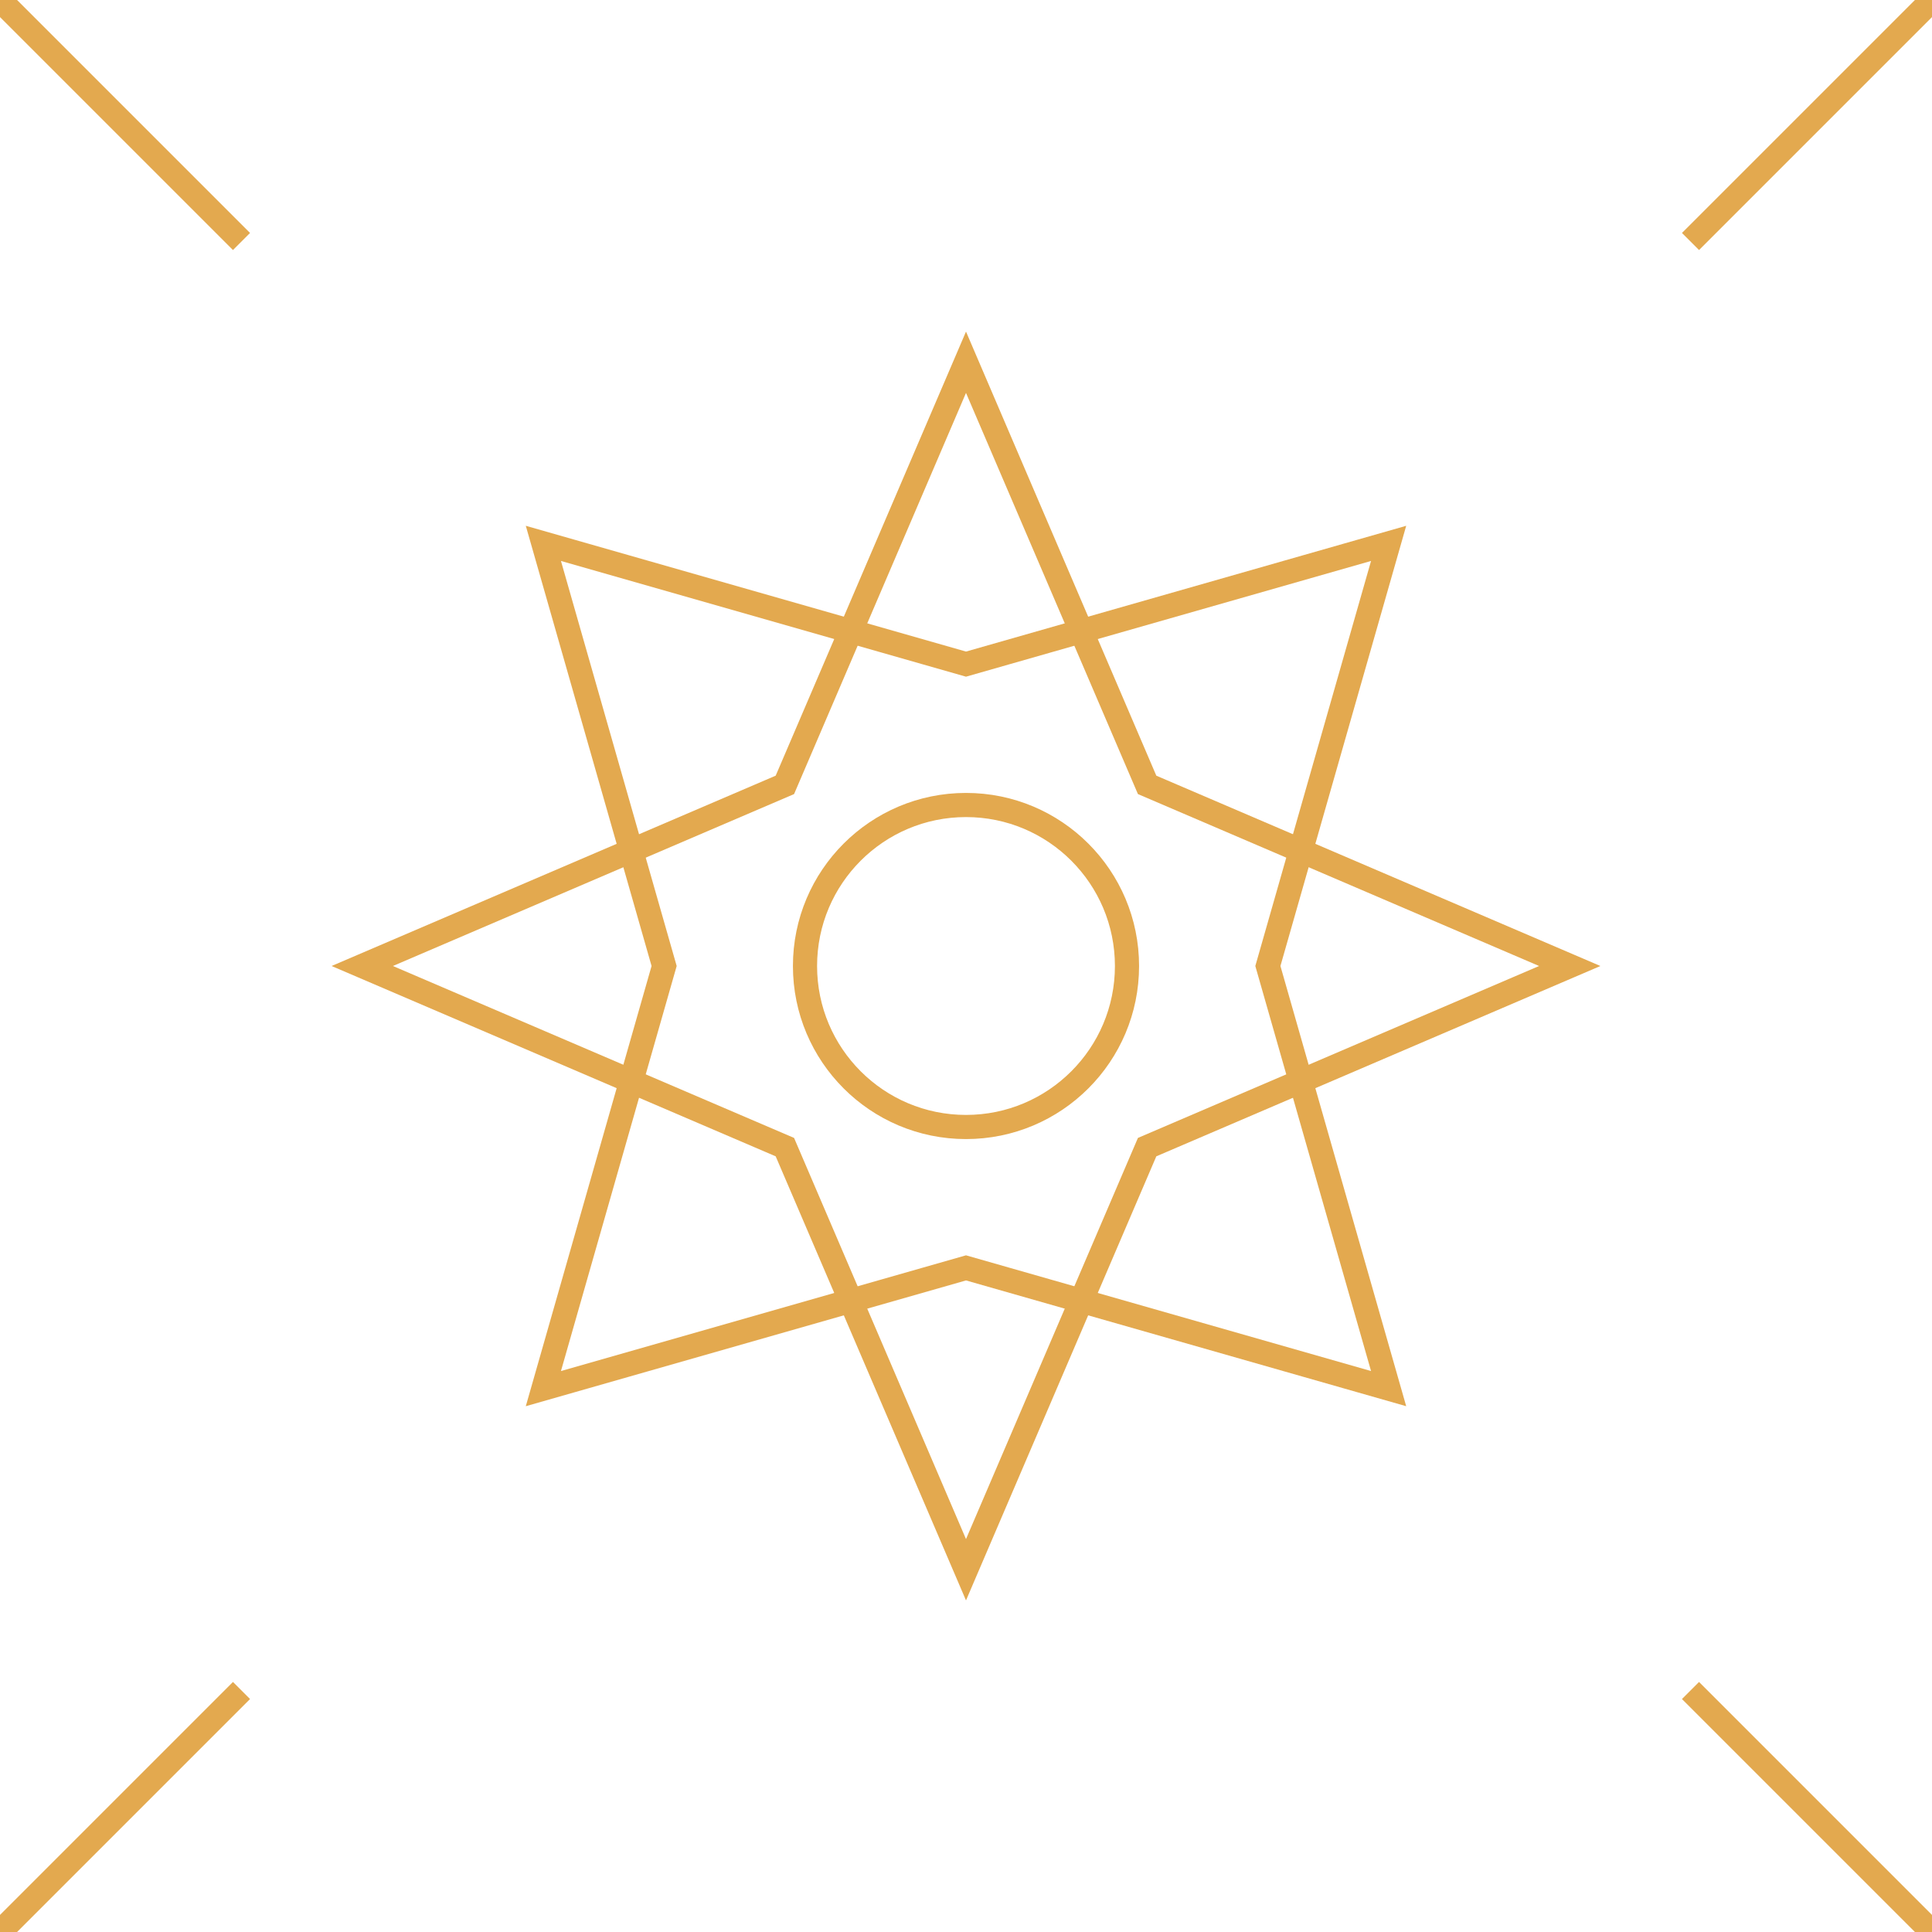
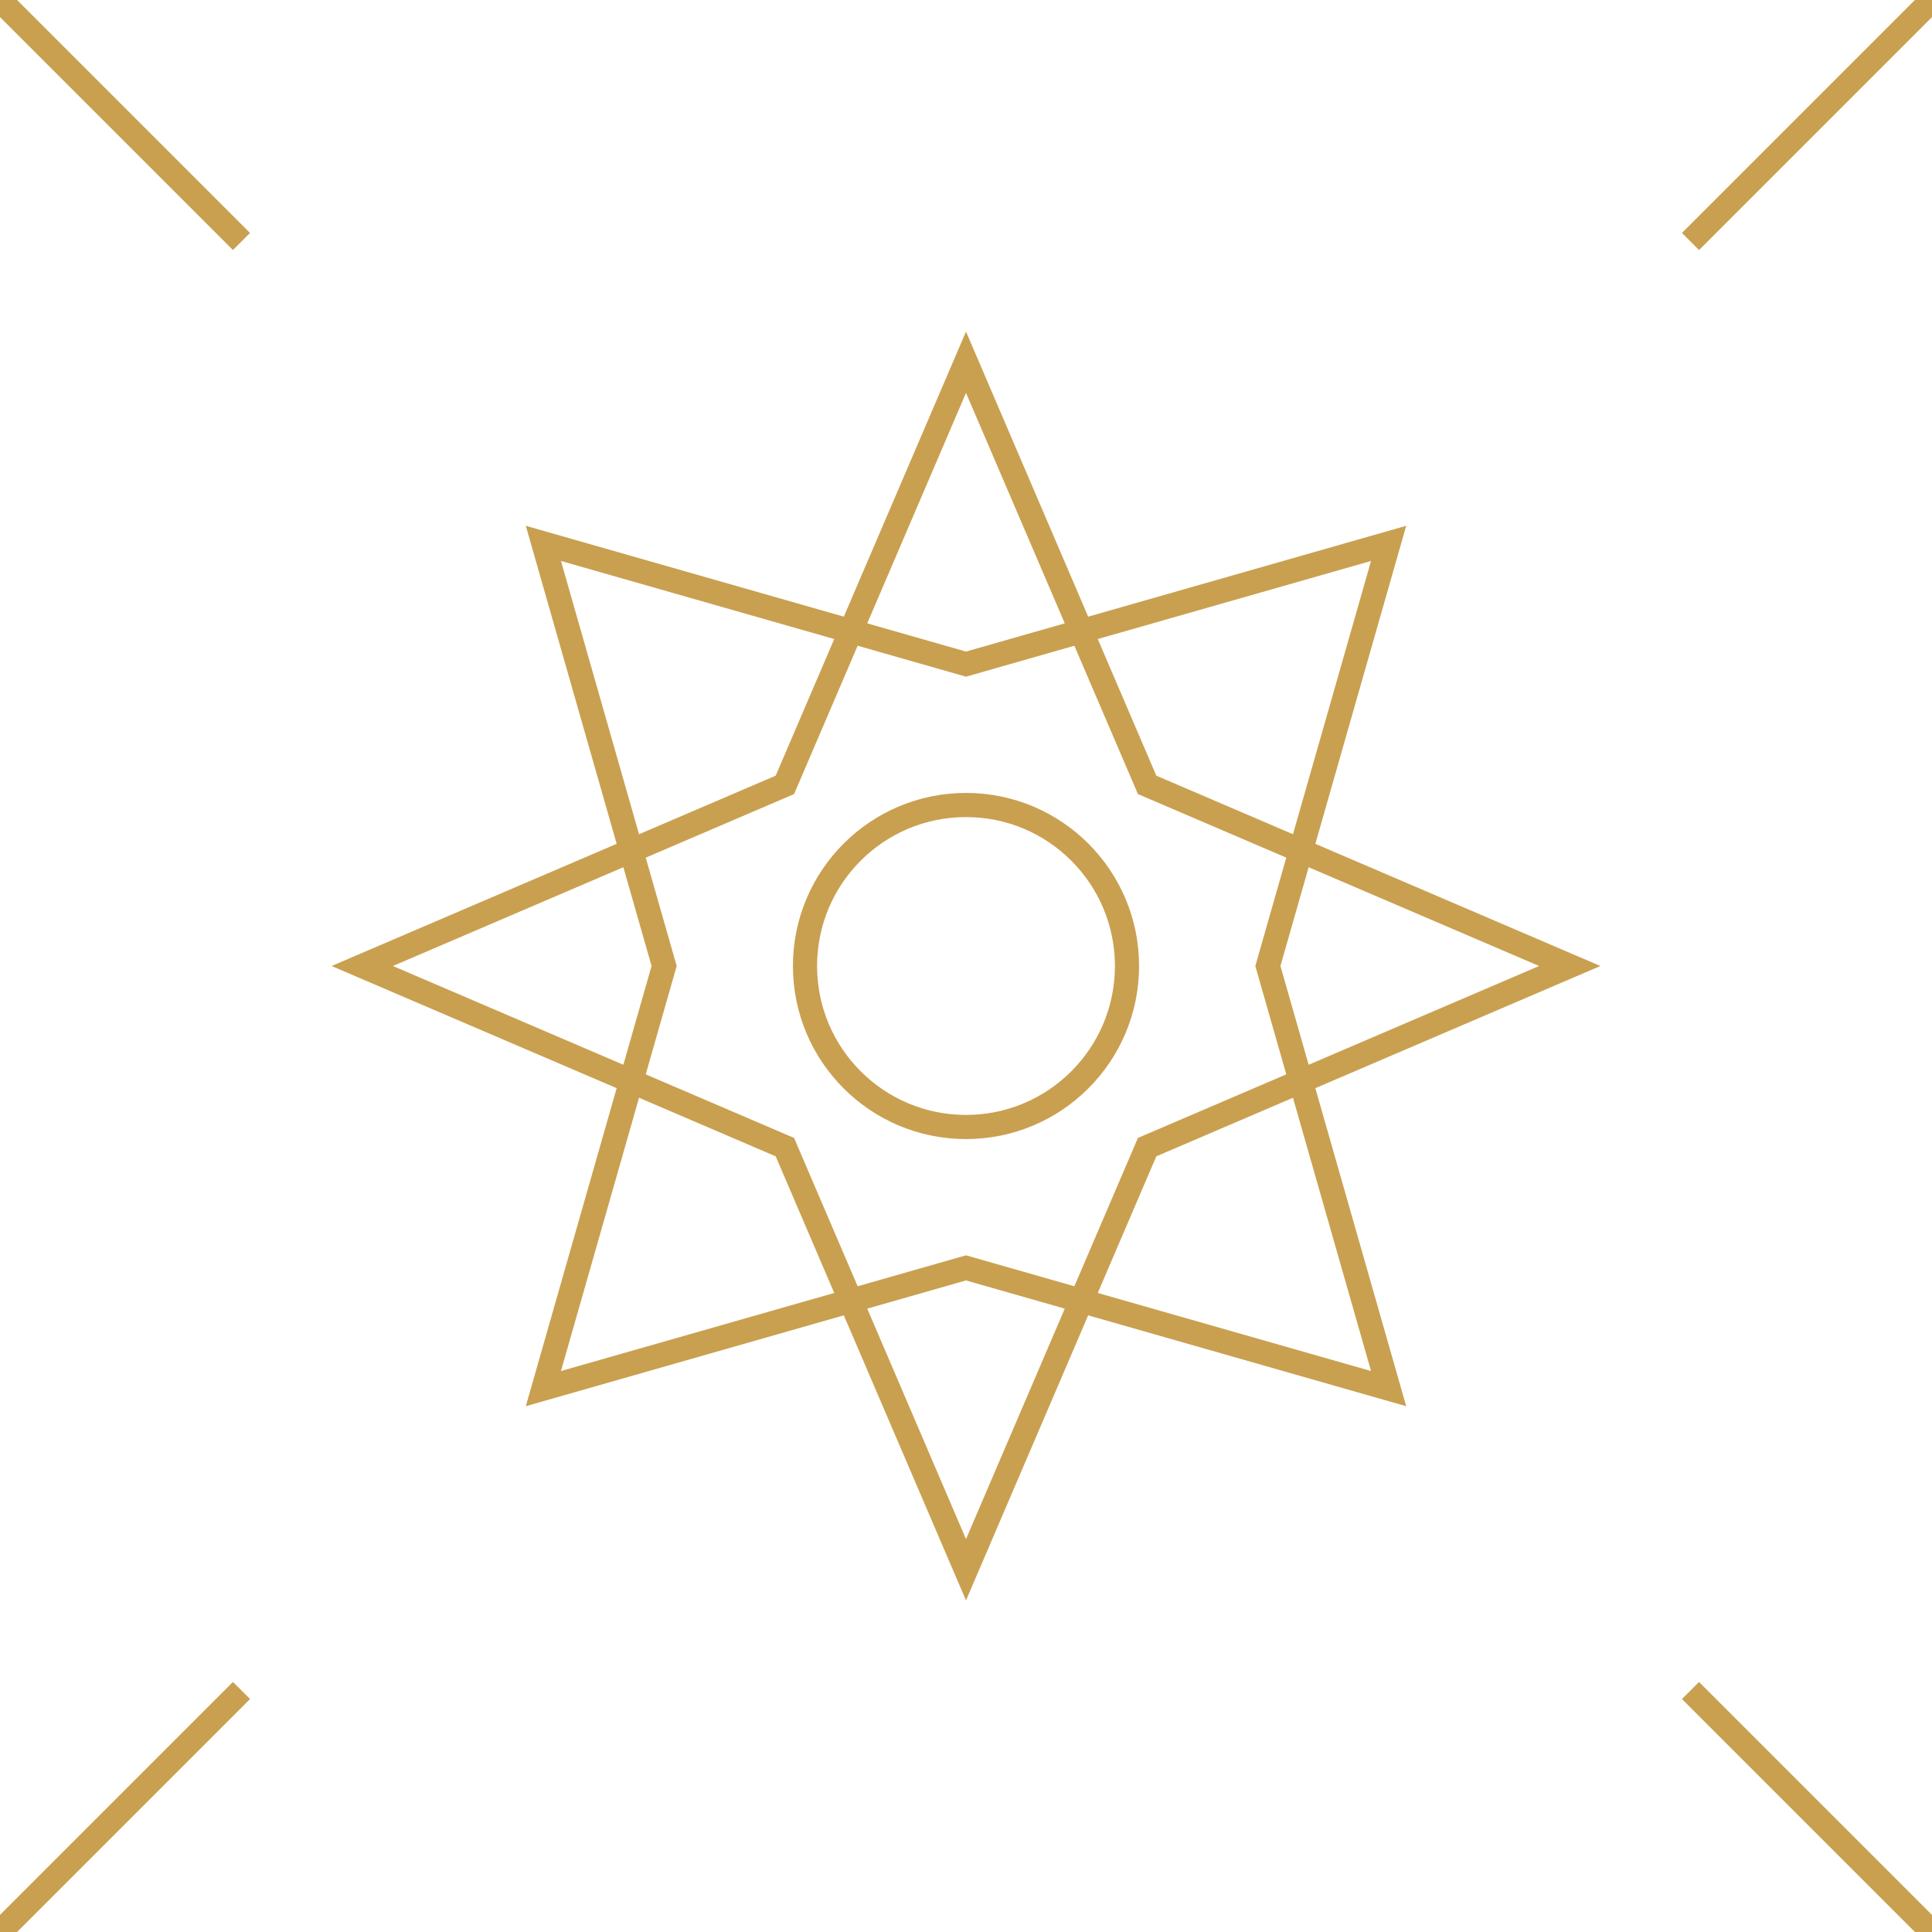
<svg xmlns="http://www.w3.org/2000/svg" width="96" height="96" viewBox="0 0 96 96">
-   <g fill="none" stroke="#e3a94f" stroke-width="1.2">
+   <g fill="none" stroke="#c9a050" stroke-width="1.2">
    <path d="M48 18 57 39 78 48 57 57 48 78 39 57 18 48 39 39Z" />
    <path d="M27 27 48 33 69 27 63 48 69 69 48 63 27 69 33 48Z" />
    <circle cx="48" cy="48" r="8" />
    <path d="M0 0 12 12M96 0 84 12M0 96 12 84M96 96 84 84" />
  </g>
</svg>
